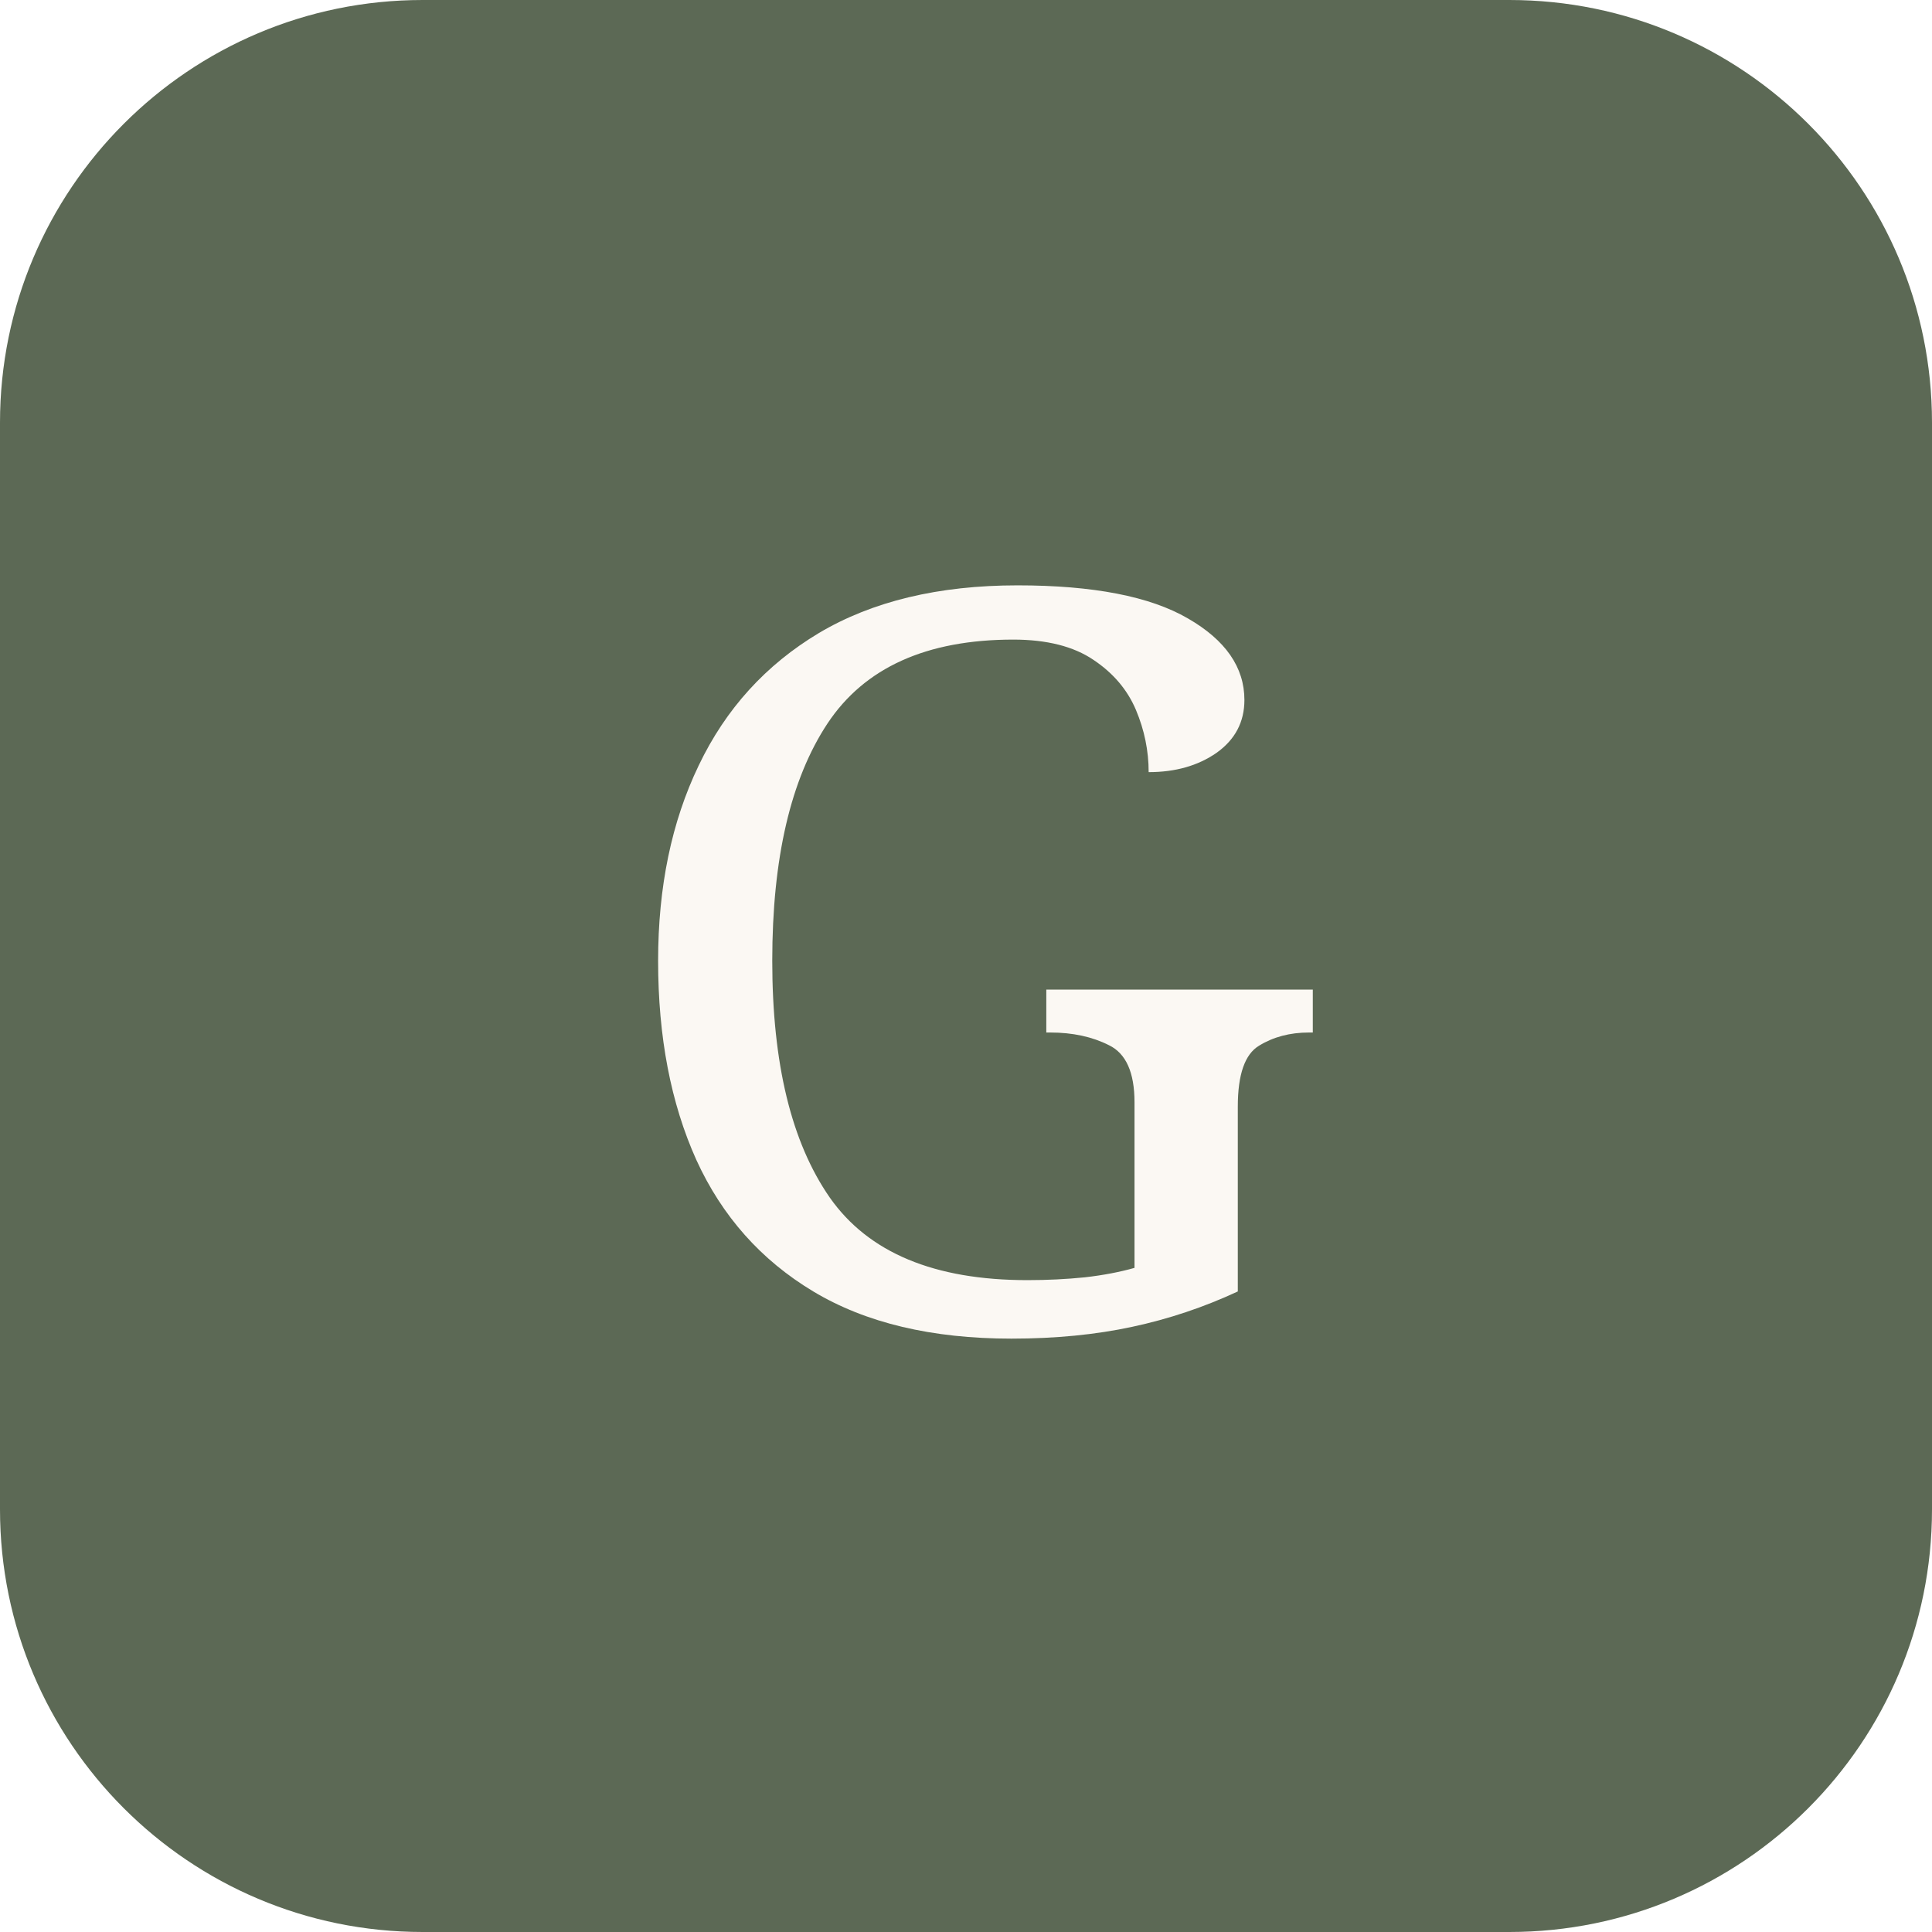
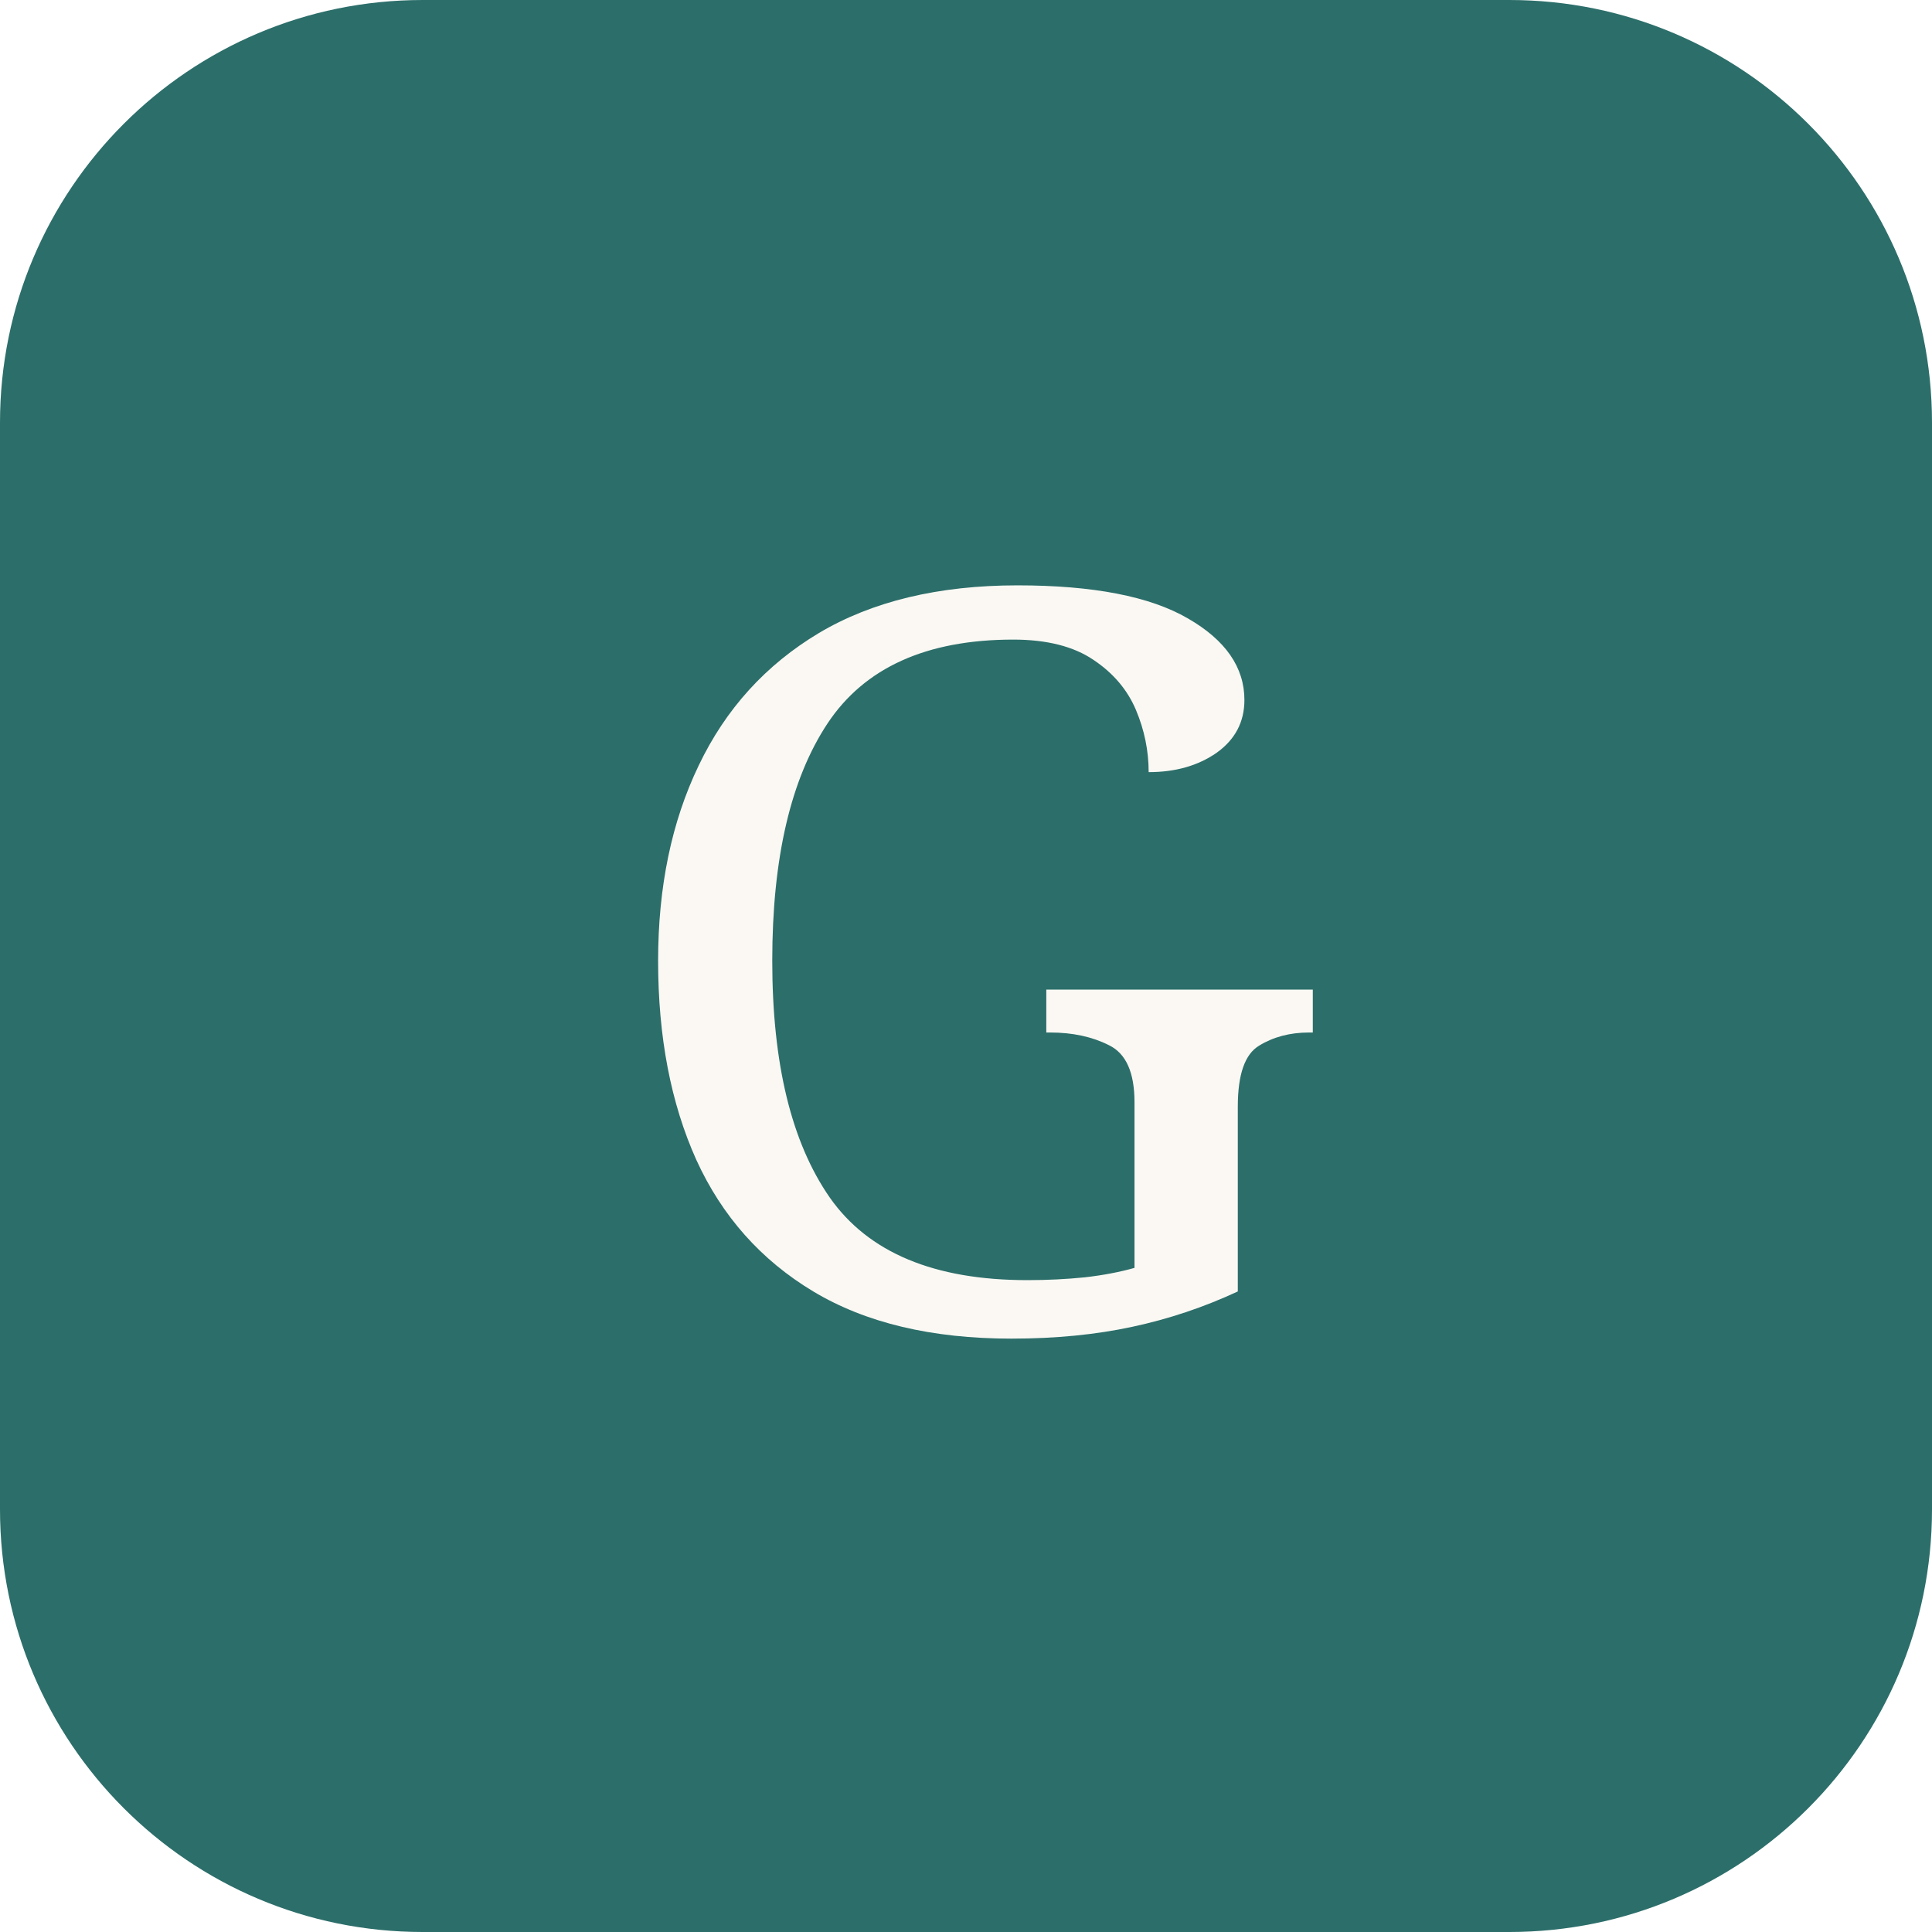
<svg xmlns="http://www.w3.org/2000/svg" viewBox="0 0 64 64">
-   <rect width="64" height="64" rx="14" fill="#5c6955" />
+   <rect width="64" height="64" rx="14" fill="#2c6e6a" />
  <text x="32" y="44" text-anchor="middle" font-family="Georgia, serif" font-size="34" fill="#fbf8f3">G</text>
</svg>
